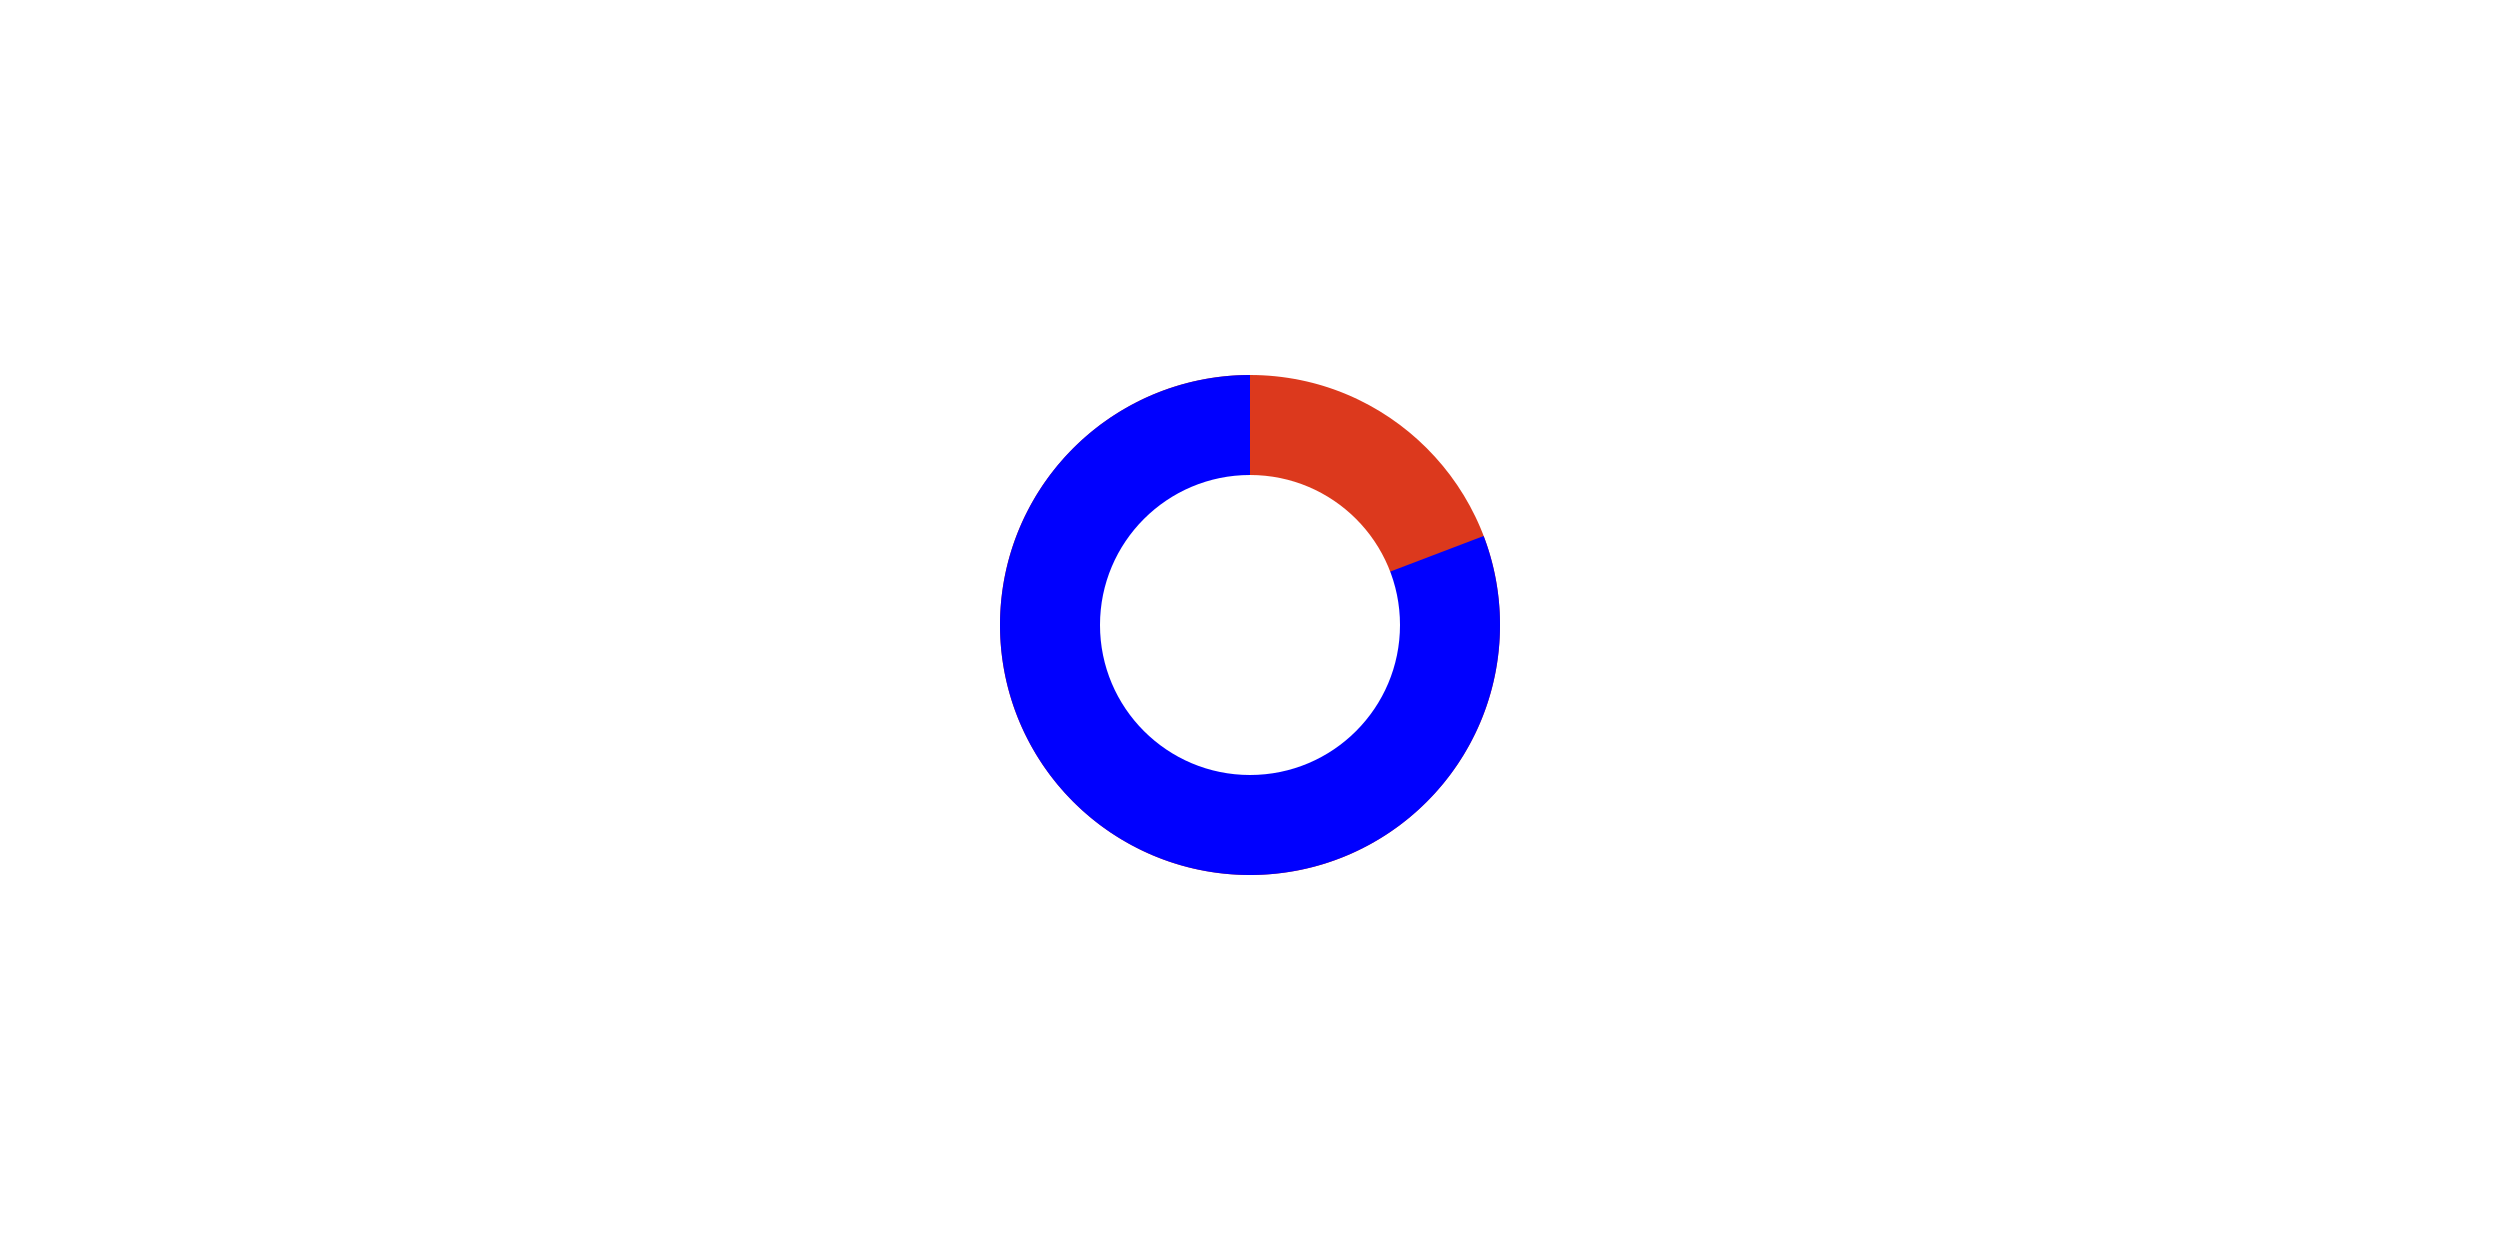
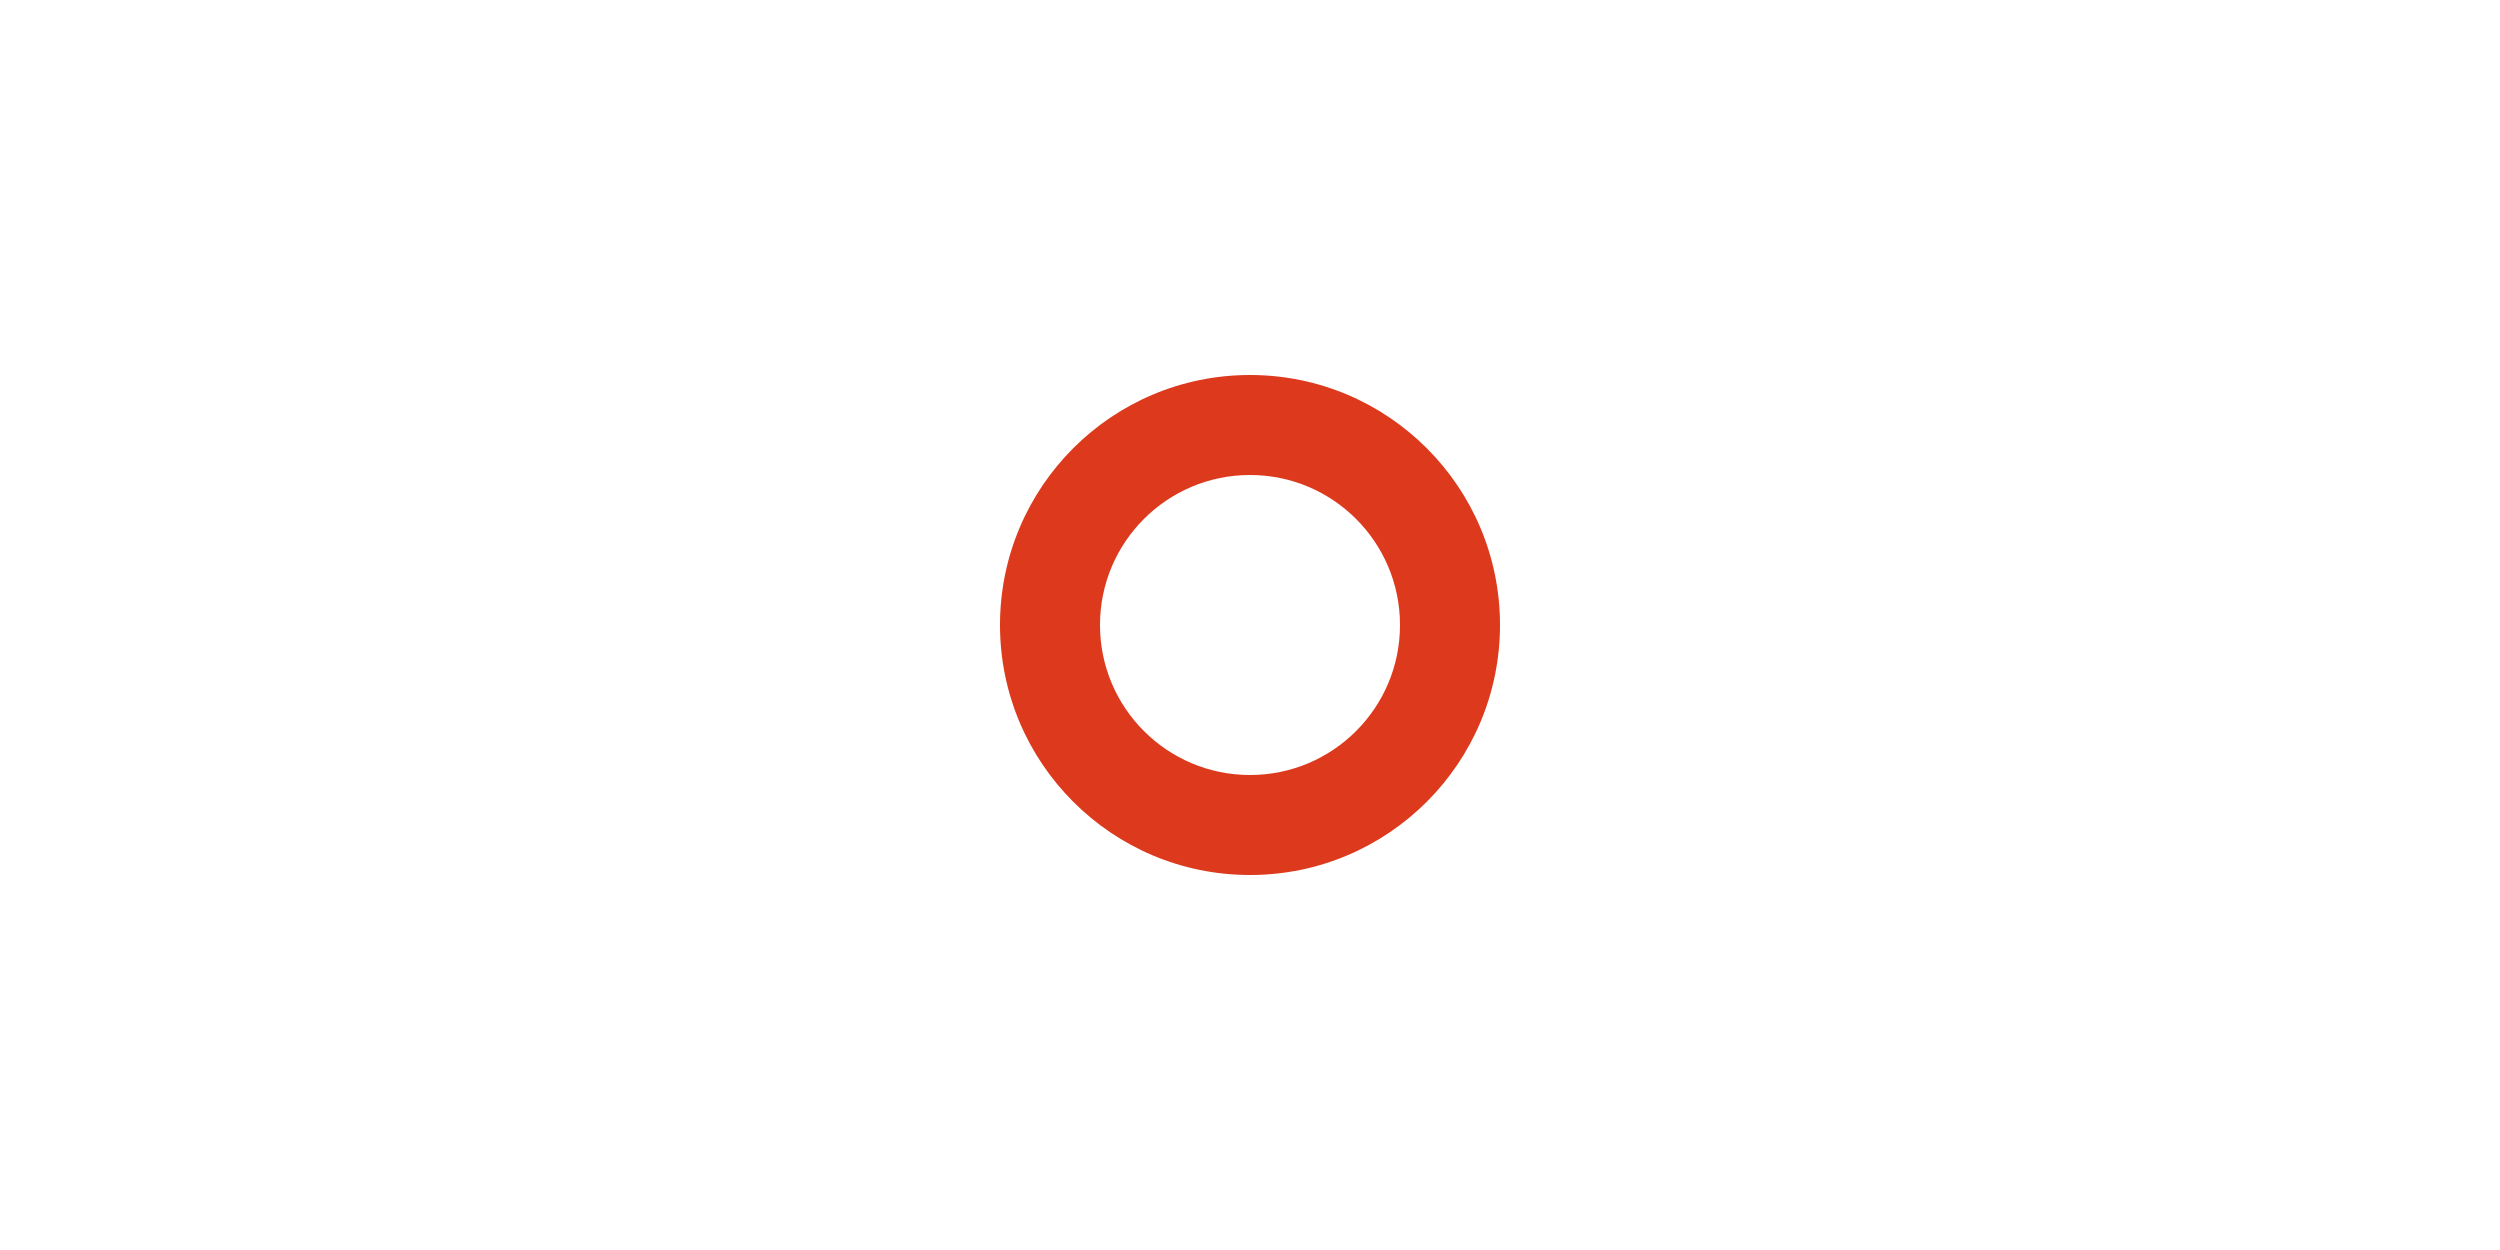
<svg xmlns="http://www.w3.org/2000/svg" width="500" height="250" style="background-color: rgb(255, 255, 255)">
-   <circle id="polygons" cx="250" cy="125" r="50" fill="rgb(220, 57, 29)" fill-opacity="1" stroke="rgb(220, 57, 29)" stroke-width="0" />
-   <polygon id="polygons" points="250,75 249.128,75.008 248.256,75.03 247.385,75.068 246.514,75.122 245.644,75.19 244.776,75.274 243.91,75.372 243.045,75.486 242.182,75.615 241.322,75.759 240.464,75.918 239.61,76.092 238.758,76.28 237.91,76.484 237.065,76.702 236.225,76.935 235.389,77.183 234.557,77.445 233.73,77.721 232.907,78.012 232.09,78.318 231.279,78.637 230.473,78.971 229.673,79.318 228.879,79.68 228.092,80.055 227.311,80.444 226.537,80.847 225.771,81.263 225.012,81.692 224.26,82.135 223.516,82.59 222.78,83.059 222.053,83.54 221.334,84.034 220.624,84.54 219.922,85.058 219.23,85.589 218.547,86.132 217.874,86.686 217.211,87.253 216.557,87.83 215.914,88.419 215.281,89.019 214.659,89.631 214.047,90.252 213.446,90.885 212.857,91.528 212.279,92.181 211.712,92.844 211.157,93.516 210.614,94.199 210.082,94.891 209.563,95.591 209.056,96.301 208.562,97.02 208.08,97.747 207.611,98.482 207.155,99.226 206.712,99.977 206.282,100.736 205.866,101.502 205.462,102.276 205.073,103.056 204.697,103.843 204.335,104.636 203.986,105.436 203.652,106.242 203.332,107.053 203.026,107.87 202.734,108.692 202.457,109.519 202.194,110.351 201.946,111.187 201.712,112.027 201.493,112.871 201.289,113.719 201.1,114.571 200.925,115.425 200.766,116.283 200.621,117.143 200.492,118.005 200.377,118.87 200.278,119.737 200.194,120.605 200.124,121.474 200.071,122.345 200.032,123.216 200.008,124.088 200,124.96 200.007,125.832 200.029,126.704 200.066,127.576 200.119,128.446 200.187,129.316 200.269,130.184 200.368,131.051 200.481,131.916 200.609,132.779 200.752,133.639 200.91,134.497 201.083,135.352 201.271,136.203 201.474,137.052 201.692,137.896 201.924,138.737 202.171,139.573 202.432,140.405 202.708,141.233 202.999,142.055 203.303,142.873 203.622,143.684 203.955,144.491 204.302,145.291 204.663,146.085 205.038,146.873 205.426,147.653 205.828,148.428 206.244,149.195 206.672,149.954 207.114,150.706 207.569,151.45 208.037,152.186 208.518,152.914 209.011,153.634 209.516,154.344 210.034,155.046 210.565,155.738 211.107,156.422 211.661,157.095 212.227,157.759 212.804,158.413 213.392,159.057 213.992,159.69 214.602,160.313 215.224,160.925 215.856,161.526 216.498,162.116 217.151,162.695 217.813,163.262 218.486,163.818 219.167,164.362 219.859,164.894 220.559,165.413 221.269,165.921 221.987,166.416 222.714,166.898 223.449,167.368 224.192,167.824 224.943,168.268 225.701,168.699 226.467,169.116 227.24,169.52 228.02,169.91 228.807,170.286 229.6,170.649 230.399,170.998 231.205,171.333 232.016,171.654 232.832,171.96 233.654,172.253 234.481,172.531 235.312,172.794 236.148,173.043 236.988,173.277 237.833,173.497 238.68,173.702 239.532,173.892 240.386,174.067 241.243,174.227 242.103,174.373 242.966,174.503 243.83,174.618 244.697,174.718 245.565,174.803 246.434,174.873 247.305,174.927 248.176,174.967 249.048,174.991 249.92,175 250.792,174.994 251.664,174.972 252.536,174.936 253.406,174.884 254.276,174.817 255.144,174.735 256.011,174.637 256.876,174.525 257.739,174.397 258.599,174.255 259.457,174.097 260.312,173.925 261.164,173.738 262.013,173.536 262.857,173.319 263.698,173.087 264.535,172.841 265.367,172.58 266.195,172.305 267.018,172.015 267.835,171.711 268.647,171.393 269.454,171.06 270.254,170.714 271.048,170.354 271.836,169.98 272.618,169.592 273.392,169.191 274.159,168.776 274.919,168.348 275.672,167.906 276.416,167.452 277.153,166.985 277.881,166.505 278.601,166.012 279.312,165.507 280.014,164.99 280.707,164.46 281.39,163.918 282.065,163.365 282.729,162.8 283.383,162.223 284.027,161.635 284.661,161.036 285.285,160.426 285.897,159.805 286.499,159.174 287.089,158.532 287.669,157.88 288.236,157.217 288.793,156.546 289.337,155.864 289.869,155.173 290.39,154.473 290.898,153.764 291.393,153.046 291.876,152.32 292.346,151.585 292.804,150.843 293.248,150.092 293.679,149.334 294.097,148.568 294.501,147.795 294.892,147.016 295.269,146.229 295.633,145.436 295.982,144.637 296.318,143.832 296.639,143.021 296.947,142.205 297.24,141.383 297.518,140.557 297.782,139.726 298.032,138.89 298.267,138.05 298.487,137.206 298.693,136.358 298.883,135.507 299.059,134.653 299.22,133.796 299.366,132.936 299.497,132.073 299.613,131.209 299.714,130.343 299.799,129.475 299.87,128.605 299.925,127.735 299.965,126.863 299.99,125.992 300,125.119 299.994,124.247 299.974,123.375 299.938,122.504 299.886,121.633 299.82,120.763 299.739,119.895 299.642,119.028 299.53,118.163 299.404,117.3 299.262,116.439 299.105,115.581 298.933,114.726 298.747,113.874 298.545,113.026 298.329,112.181 298.098,111.34 297.852,110.503 297.592,109.67 297.317,108.842 297.028,108.019 296.725,107.201 250,125 " fill="rgb(0, 0, 255)" fill-opacity="1" stroke="rgb(255, 255, 255)" stroke-width="0" />
-   <circle id="polygons" cx="250" cy="125" r="30" fill="rgb(255, 255, 255)" fill-opacity="1" stroke="rgb(255, 255, 255)" stroke-width="0" />
+   <circle id="" cx="250" cy="125" r="50" fill="rgb(220, 57, 29)" fill-opacity="1" stroke="rgb(220, 57, 29)" stroke-width="0" />
+   <polygon id="" points="250,75 250,75 250,75 250,75 250,75 250,75 250,75 250,75 250,75 250,75 250,75 250,75 250,75 250,75 250,75 250,75 250,75 250,75 250,75 250,75 250,75 250,75 250,75 250,75 250,75 250,75 250,75 250,75 250,75 250,75 250,75 250,75 250,75 250,75 250,75 250,75 250,75 250,75 250,75 250,75 250,75 250,75 250,75 250,75 250,75 250,75 250,75 250,75 250,75 250,75 250,75 250,75 250,75 250,75 250,75 250,75 250,75 250,75 250,75 250,75 250,75 250,75 250,75 250,75 250,75 250,75 250,75 250,75 250,75 250,75 250,75 250,75 250,75 250,75 250,75 250,75 250,75 250,75 250,75 250,75 250,75 250,75 250,75 250,75 250,75 250,75 250,75 250,75 250,75 250,75 250,75 250,75 250,75 250,75 250,75 250,75 250,75 250,75 250,75 250,75 250,75 250,75 250,75 250,75 250,75 250,75 250,75 250,75 250,75 250,75 250,75 250,75 250,75 250,75 250,75 250,75 250,75 250,75 250,75 250,75 250,75 250,75 250,75 250,75 250,75 250,75 250,75 250,75 250,75 250,75 250,75 250,75 250,75 250,75 250,75 250,75 250,75 250,75 250,75 250,75 250,75 250,75 250,75 250,75 250,75 250,75 250,75 250,75 250,75 250,75 250,75 250,75 250,75 250,75 250,75 250,75 250,75 250,75 250,75 250,75 250,75 250,75 250,75 250,75 250,75 250,75 250,75 250,75 250,75 250,75 250,75 250,75 250,75 250,75 250,75 250,75 250,75 250,75 250,75 250,75 250,75 250,75 250,75 250,75 250,75 250,75 250,75 250,75 250,75 250,75 250,75 250,75 250,75 250,75 250,75 250,75 250,75 250,75 250,75 250,75 250,75 250,75 250,75 250,75 250,75 250,75 250,75 250,75 250,75 250,75 250,75 250,75 250,75 250,75 250,75 250,75 250,75 250,75 250,75 250,75 250,75 250,75 250,75 250,75 250,75 250,75 250,75 250,75 250,75 250,75 250,75 250,75 250,75 250,75 250,75 250,75 250,75 250,75 250,75 250,75 250,75 250,75 250,75 250,75 250,75 250,75 250,75 250,75 250,75 250,75 250,75 250,75 250,75 250,75 250,75 250,75 250,75 250,75 250,75 250,75 250,75 250,75 250,75 250,75 250,75 250,75 250,75 250,75 250,75 250,75 250,75 250,75 250,75 250,75 250,75 250,75 250,75 250,75 250,75 250,75 250,75 250,75 250,75 250,75 250,75 250,75 250,75 250,75 250,75 250,75 250,75 250,75 250,125 " fill="rgb(0, 0, 255)" fill-opacity="1" stroke="rgb(255, 255, 255)" stroke-width="0" />
+   <circle id="" cx="250" cy="125" r="30" fill="rgb(255, 255, 255)" fill-opacity="1" stroke="rgb(255, 255, 255)" stroke-width="0" />
</svg>
